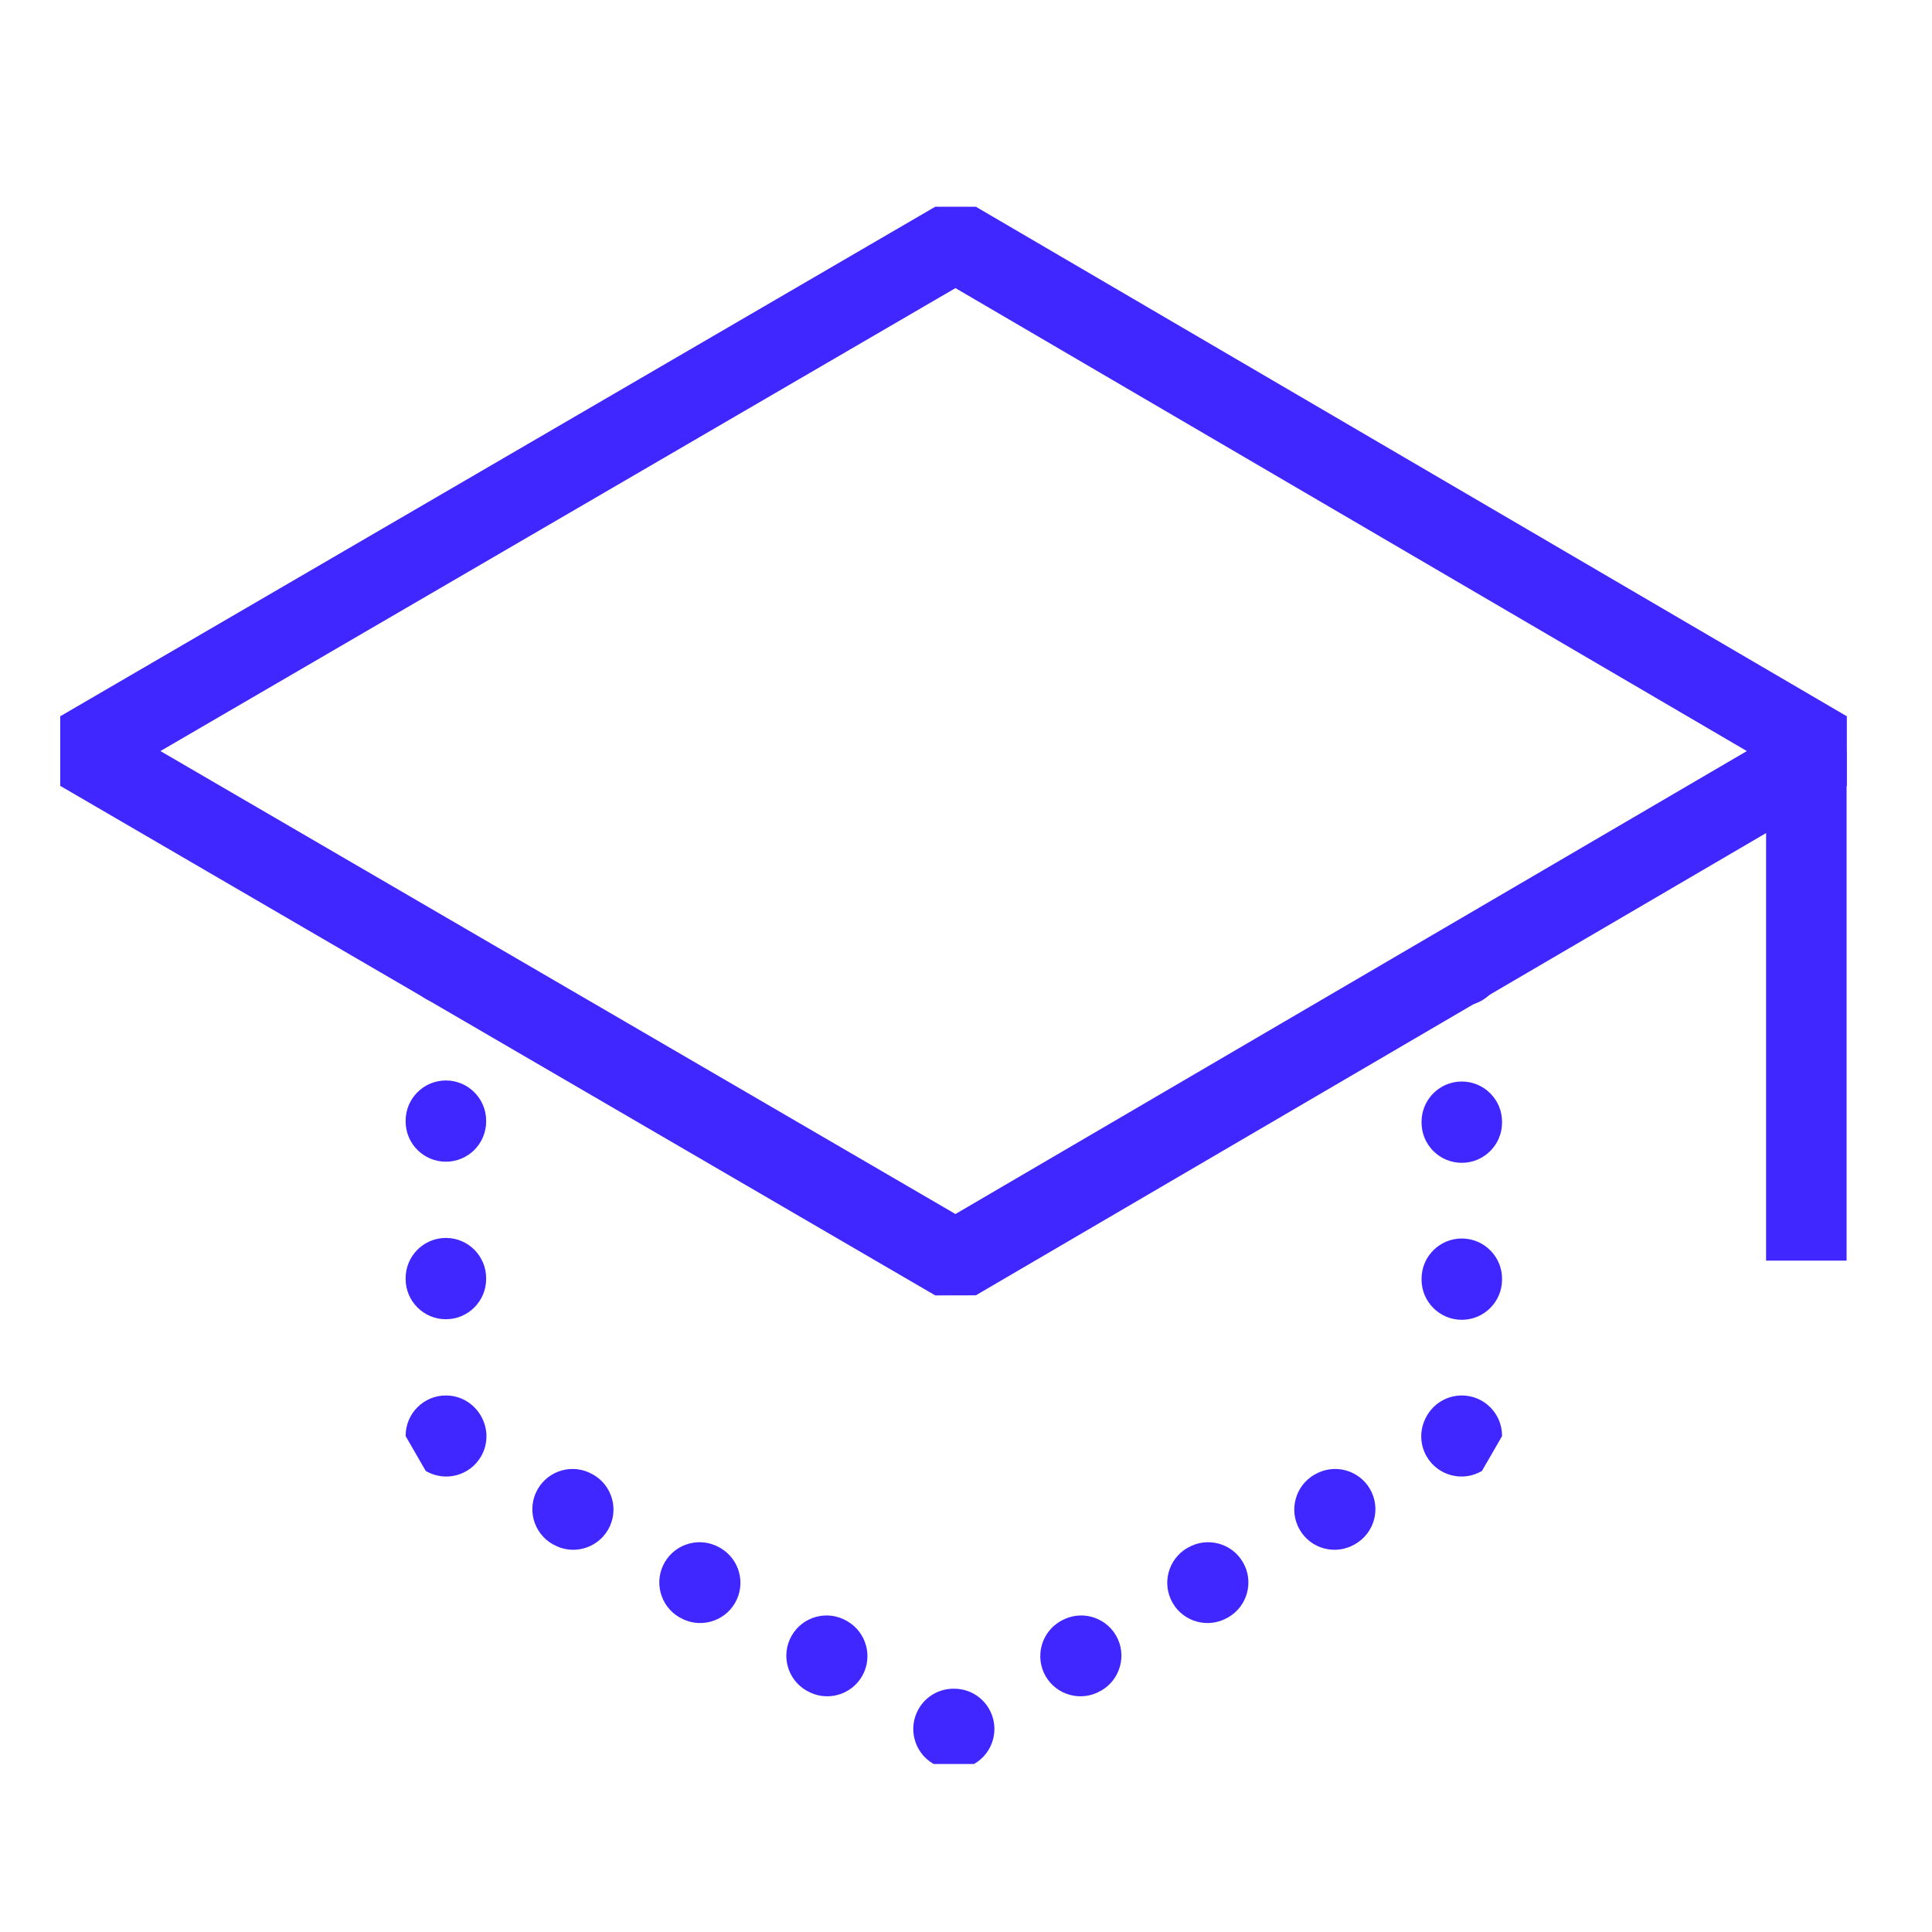
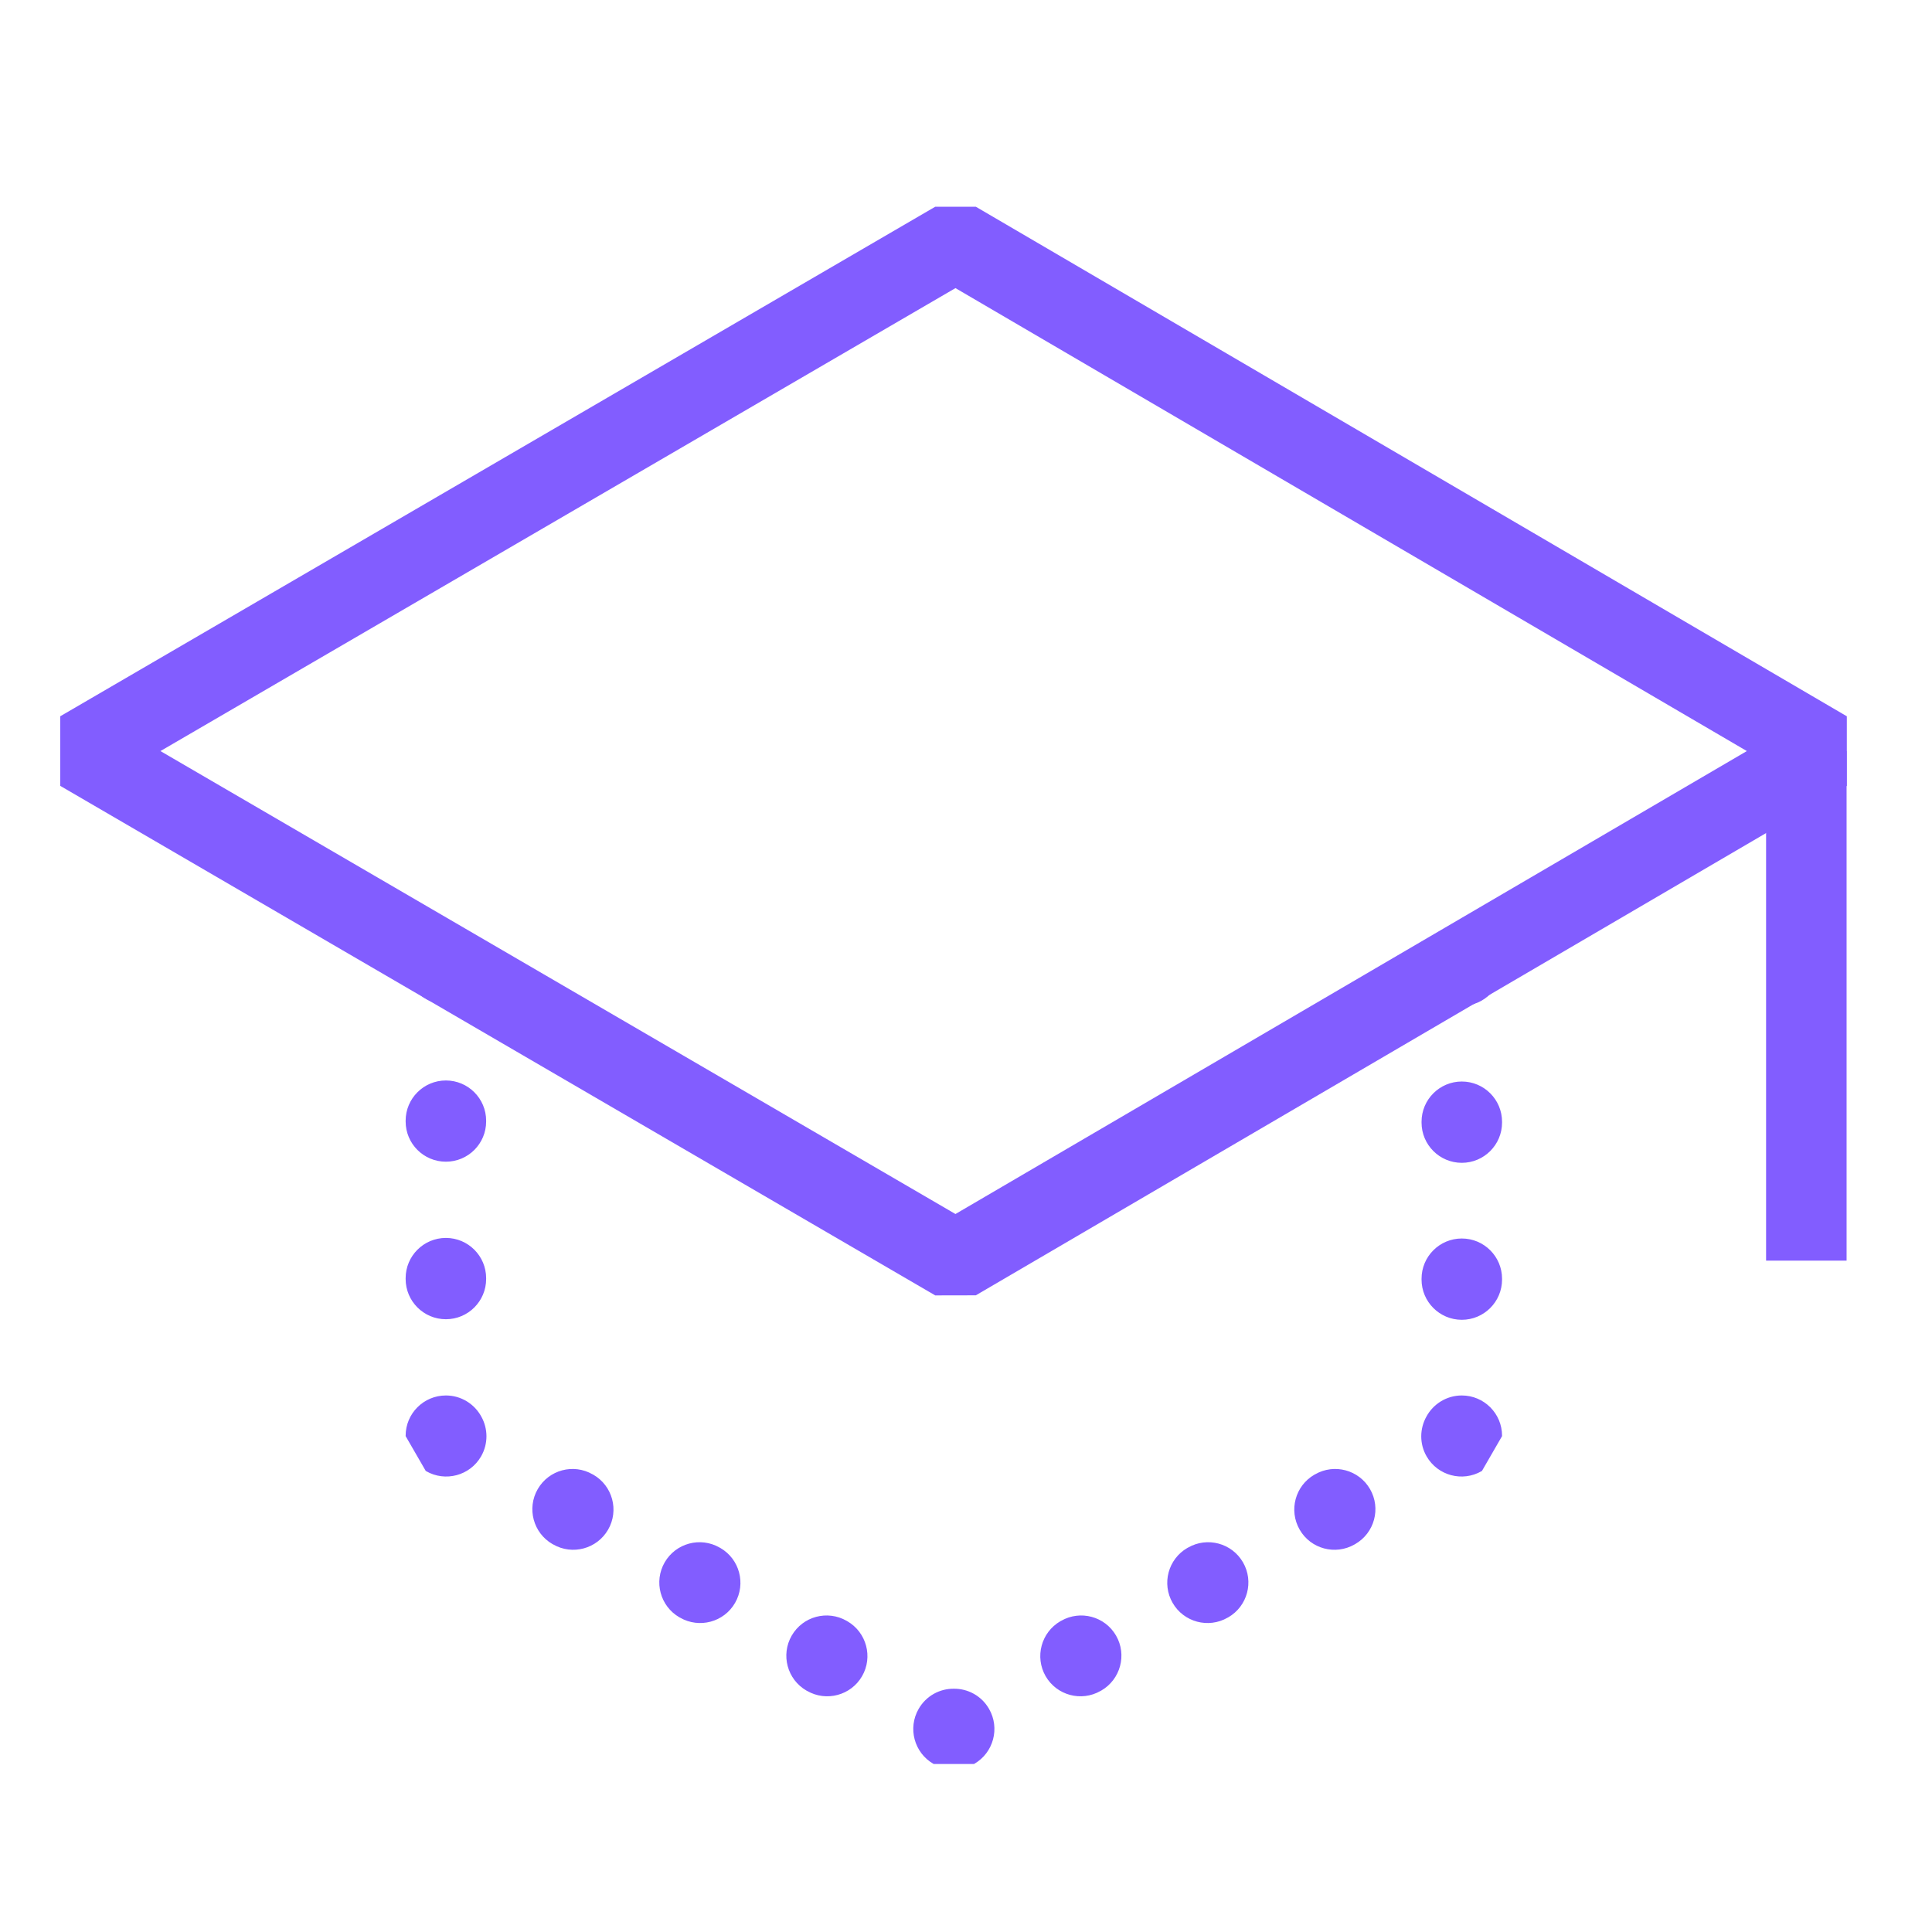
<svg xmlns="http://www.w3.org/2000/svg" width="24" height="24" viewBox="0 0 24 24" fill="none">
-   <path fill-rule="evenodd" clip-rule="evenodd" d="M5.039 11.975V11.97H6.039V11.975C6.039 12.251 5.815 12.475 5.539 12.475C5.263 12.475 5.039 12.251 5.039 11.975ZM18.659 11.99V11.995C18.659 12.271 18.435 12.495 18.159 12.495C17.883 12.495 17.659 12.271 17.659 11.995V11.99H18.659ZM5.539 13.422C5.815 13.422 6.039 13.646 6.039 13.922V13.931C6.039 14.208 5.815 14.431 5.539 14.431C5.263 14.431 5.039 14.208 5.039 13.931V13.922C5.039 13.646 5.263 13.422 5.539 13.422ZM18.159 13.435C18.435 13.435 18.659 13.659 18.659 13.935V13.945C18.659 14.221 18.435 14.445 18.159 14.445C17.883 14.445 17.659 14.221 17.659 13.945V13.935C17.659 13.659 17.883 13.435 18.159 13.435ZM5.539 15.378C5.815 15.378 6.039 15.602 6.039 15.878V15.888C6.039 16.164 5.815 16.388 5.539 16.388C5.263 16.388 5.039 16.164 5.039 15.888V15.878C5.039 15.602 5.263 15.378 5.539 15.378ZM18.159 15.385C18.435 15.385 18.659 15.609 18.659 15.885V15.895C18.659 16.171 18.435 16.395 18.159 16.395C17.883 16.395 17.659 16.171 17.659 15.895V15.885C17.659 15.609 17.883 15.385 18.159 15.385ZM5.98 17.599C5.895 17.442 5.73 17.335 5.539 17.335C5.263 17.335 5.039 17.559 5.039 17.835V17.84L5.289 18.273L5.293 18.275C5.532 18.413 5.838 18.331 5.976 18.092C6.067 17.934 6.062 17.747 5.98 17.599ZM18.159 17.335C18.435 17.335 18.659 17.559 18.659 17.835V17.84L18.409 18.273L18.405 18.275C18.166 18.413 17.86 18.331 17.722 18.092C17.631 17.934 17.636 17.747 17.719 17.598C17.803 17.442 17.969 17.335 18.159 17.335ZM6.68 18.498C6.818 18.259 7.123 18.177 7.362 18.315L7.37 18.319C7.61 18.457 7.692 18.763 7.554 19.002C7.416 19.241 7.11 19.323 6.871 19.185L6.863 19.181C6.624 19.043 6.542 18.737 6.68 18.498ZM17.019 18.498C17.157 18.737 17.075 19.043 16.835 19.181L16.828 19.185C16.588 19.323 16.282 19.241 16.145 19.002C16.007 18.763 16.089 18.457 16.328 18.319L16.336 18.315C16.575 18.177 16.881 18.259 17.019 18.498ZM8.257 19.408C8.395 19.169 8.701 19.087 8.94 19.225L8.948 19.229C9.187 19.367 9.269 19.673 9.131 19.912C8.993 20.151 8.687 20.233 8.448 20.095L8.44 20.091C8.201 19.953 8.119 19.647 8.257 19.408ZM15.441 19.408C15.579 19.647 15.497 19.953 15.258 20.091L15.25 20.095C15.011 20.233 14.705 20.151 14.567 19.912C14.429 19.673 14.511 19.367 14.75 19.229L14.758 19.225C14.997 19.087 15.303 19.169 15.441 19.408ZM9.835 20.318C9.973 20.079 10.278 19.997 10.518 20.135L10.525 20.139C10.764 20.277 10.847 20.583 10.709 20.822C10.571 21.061 10.265 21.143 10.026 21.005L10.018 21.001C9.779 20.863 9.697 20.557 9.835 20.318ZM13.864 20.318C14.002 20.557 13.919 20.863 13.68 21.001L13.672 21.005C13.433 21.143 13.127 21.061 12.989 20.822C12.852 20.583 12.934 20.277 13.173 20.139L13.181 20.135C13.42 19.997 13.726 20.079 13.864 20.318ZM11.849 20.978C11.675 20.976 11.505 21.066 11.412 21.228C11.274 21.467 11.356 21.773 11.595 21.911L11.599 21.913H12.099L12.103 21.911C12.342 21.773 12.424 21.467 12.286 21.228C12.193 21.066 12.023 20.976 11.849 20.978Z" fill="#4027FF" />
-   <path fill-rule="evenodd" clip-rule="evenodd" d="M21.939 15.66V9.33H22.939V15.66H21.939Z" fill="#4027FF" />
-   <path fill-rule="evenodd" clip-rule="evenodd" d="M1.993 9.33L11.869 15.081L21.7 9.33L11.869 3.579L1.993 9.33ZM0.748 8.898L11.618 2.568L12.122 2.568L22.942 8.898V9.762L12.122 16.091L11.618 16.092L0.748 9.762L0.748 8.898Z" fill="#4027FF" />
+   <path fill-rule="evenodd" clip-rule="evenodd" d="M5.039 11.975V11.97H6.039V11.975C6.039 12.251 5.815 12.475 5.539 12.475C5.263 12.475 5.039 12.251 5.039 11.975ZM18.659 11.99V11.995C18.659 12.271 18.435 12.495 18.159 12.495C17.883 12.495 17.659 12.271 17.659 11.995V11.99H18.659ZM5.539 13.422C5.815 13.422 6.039 13.646 6.039 13.922V13.931C6.039 14.208 5.815 14.431 5.539 14.431C5.263 14.431 5.039 14.208 5.039 13.931V13.922C5.039 13.646 5.263 13.422 5.539 13.422ZM18.159 13.435C18.435 13.435 18.659 13.659 18.659 13.935V13.945C18.659 14.221 18.435 14.445 18.159 14.445C17.883 14.445 17.659 14.221 17.659 13.945V13.935C17.659 13.659 17.883 13.435 18.159 13.435ZM5.539 15.378C5.815 15.378 6.039 15.602 6.039 15.878V15.888C6.039 16.164 5.815 16.388 5.539 16.388C5.263 16.388 5.039 16.164 5.039 15.888V15.878C5.039 15.602 5.263 15.378 5.539 15.378ZM18.159 15.385C18.435 15.385 18.659 15.609 18.659 15.885V15.895C18.659 16.171 18.435 16.395 18.159 16.395C17.883 16.395 17.659 16.171 17.659 15.895V15.885C17.659 15.609 17.883 15.385 18.159 15.385ZM5.98 17.599C5.895 17.442 5.73 17.335 5.539 17.335C5.263 17.335 5.039 17.559 5.039 17.835V17.84L5.289 18.273L5.293 18.275C5.532 18.413 5.838 18.331 5.976 18.092C6.067 17.934 6.062 17.747 5.98 17.599ZM18.159 17.335C18.435 17.335 18.659 17.559 18.659 17.835V17.84L18.409 18.273L18.405 18.275C18.166 18.413 17.86 18.331 17.722 18.092C17.631 17.934 17.636 17.747 17.719 17.598C17.803 17.442 17.969 17.335 18.159 17.335ZM6.68 18.498C6.818 18.259 7.123 18.177 7.362 18.315L7.37 18.319C7.61 18.457 7.692 18.763 7.554 19.002C7.416 19.241 7.11 19.323 6.871 19.185L6.863 19.181C6.624 19.043 6.542 18.737 6.68 18.498ZM17.019 18.498C17.157 18.737 17.075 19.043 16.835 19.181L16.828 19.185C16.588 19.323 16.282 19.241 16.145 19.002C16.007 18.763 16.089 18.457 16.328 18.319L16.336 18.315C16.575 18.177 16.881 18.259 17.019 18.498ZM8.257 19.408C8.395 19.169 8.701 19.087 8.94 19.225L8.948 19.229C9.187 19.367 9.269 19.673 9.131 19.912C8.993 20.151 8.687 20.233 8.448 20.095L8.44 20.091C8.201 19.953 8.119 19.647 8.257 19.408ZM15.441 19.408C15.579 19.647 15.497 19.953 15.258 20.091L15.25 20.095C15.011 20.233 14.705 20.151 14.567 19.912C14.429 19.673 14.511 19.367 14.75 19.229L14.758 19.225C14.997 19.087 15.303 19.169 15.441 19.408ZM9.835 20.318C9.973 20.079 10.278 19.997 10.518 20.135L10.525 20.139C10.764 20.277 10.847 20.583 10.709 20.822C10.571 21.061 10.265 21.143 10.026 21.005L10.018 21.001C9.779 20.863 9.697 20.557 9.835 20.318ZM13.864 20.318C14.002 20.557 13.919 20.863 13.68 21.001L13.672 21.005C13.433 21.143 13.127 21.061 12.989 20.822C12.852 20.583 12.934 20.277 13.173 20.139L13.181 20.135C13.42 19.997 13.726 20.079 13.864 20.318ZM11.849 20.978C11.675 20.976 11.505 21.066 11.412 21.228C11.274 21.467 11.356 21.773 11.595 21.911L11.599 21.913H12.099L12.103 21.911C12.342 21.773 12.424 21.467 12.286 21.228C12.193 21.066 12.023 20.976 11.849 20.978Z" fill="#825DFF" />
+   <path fill-rule="evenodd" clip-rule="evenodd" d="M21.939 15.66V9.33H22.939V15.66H21.939Z" fill="#825DFF" />
+   <path fill-rule="evenodd" clip-rule="evenodd" d="M1.993 9.33L11.869 15.081L21.7 9.33L11.869 3.579L1.993 9.33ZM0.748 8.898L11.618 2.568L12.122 2.568L22.942 8.898V9.762L12.122 16.091L11.618 16.092L0.748 9.762L0.748 8.898Z" fill="#825DFF" />
</svg>
